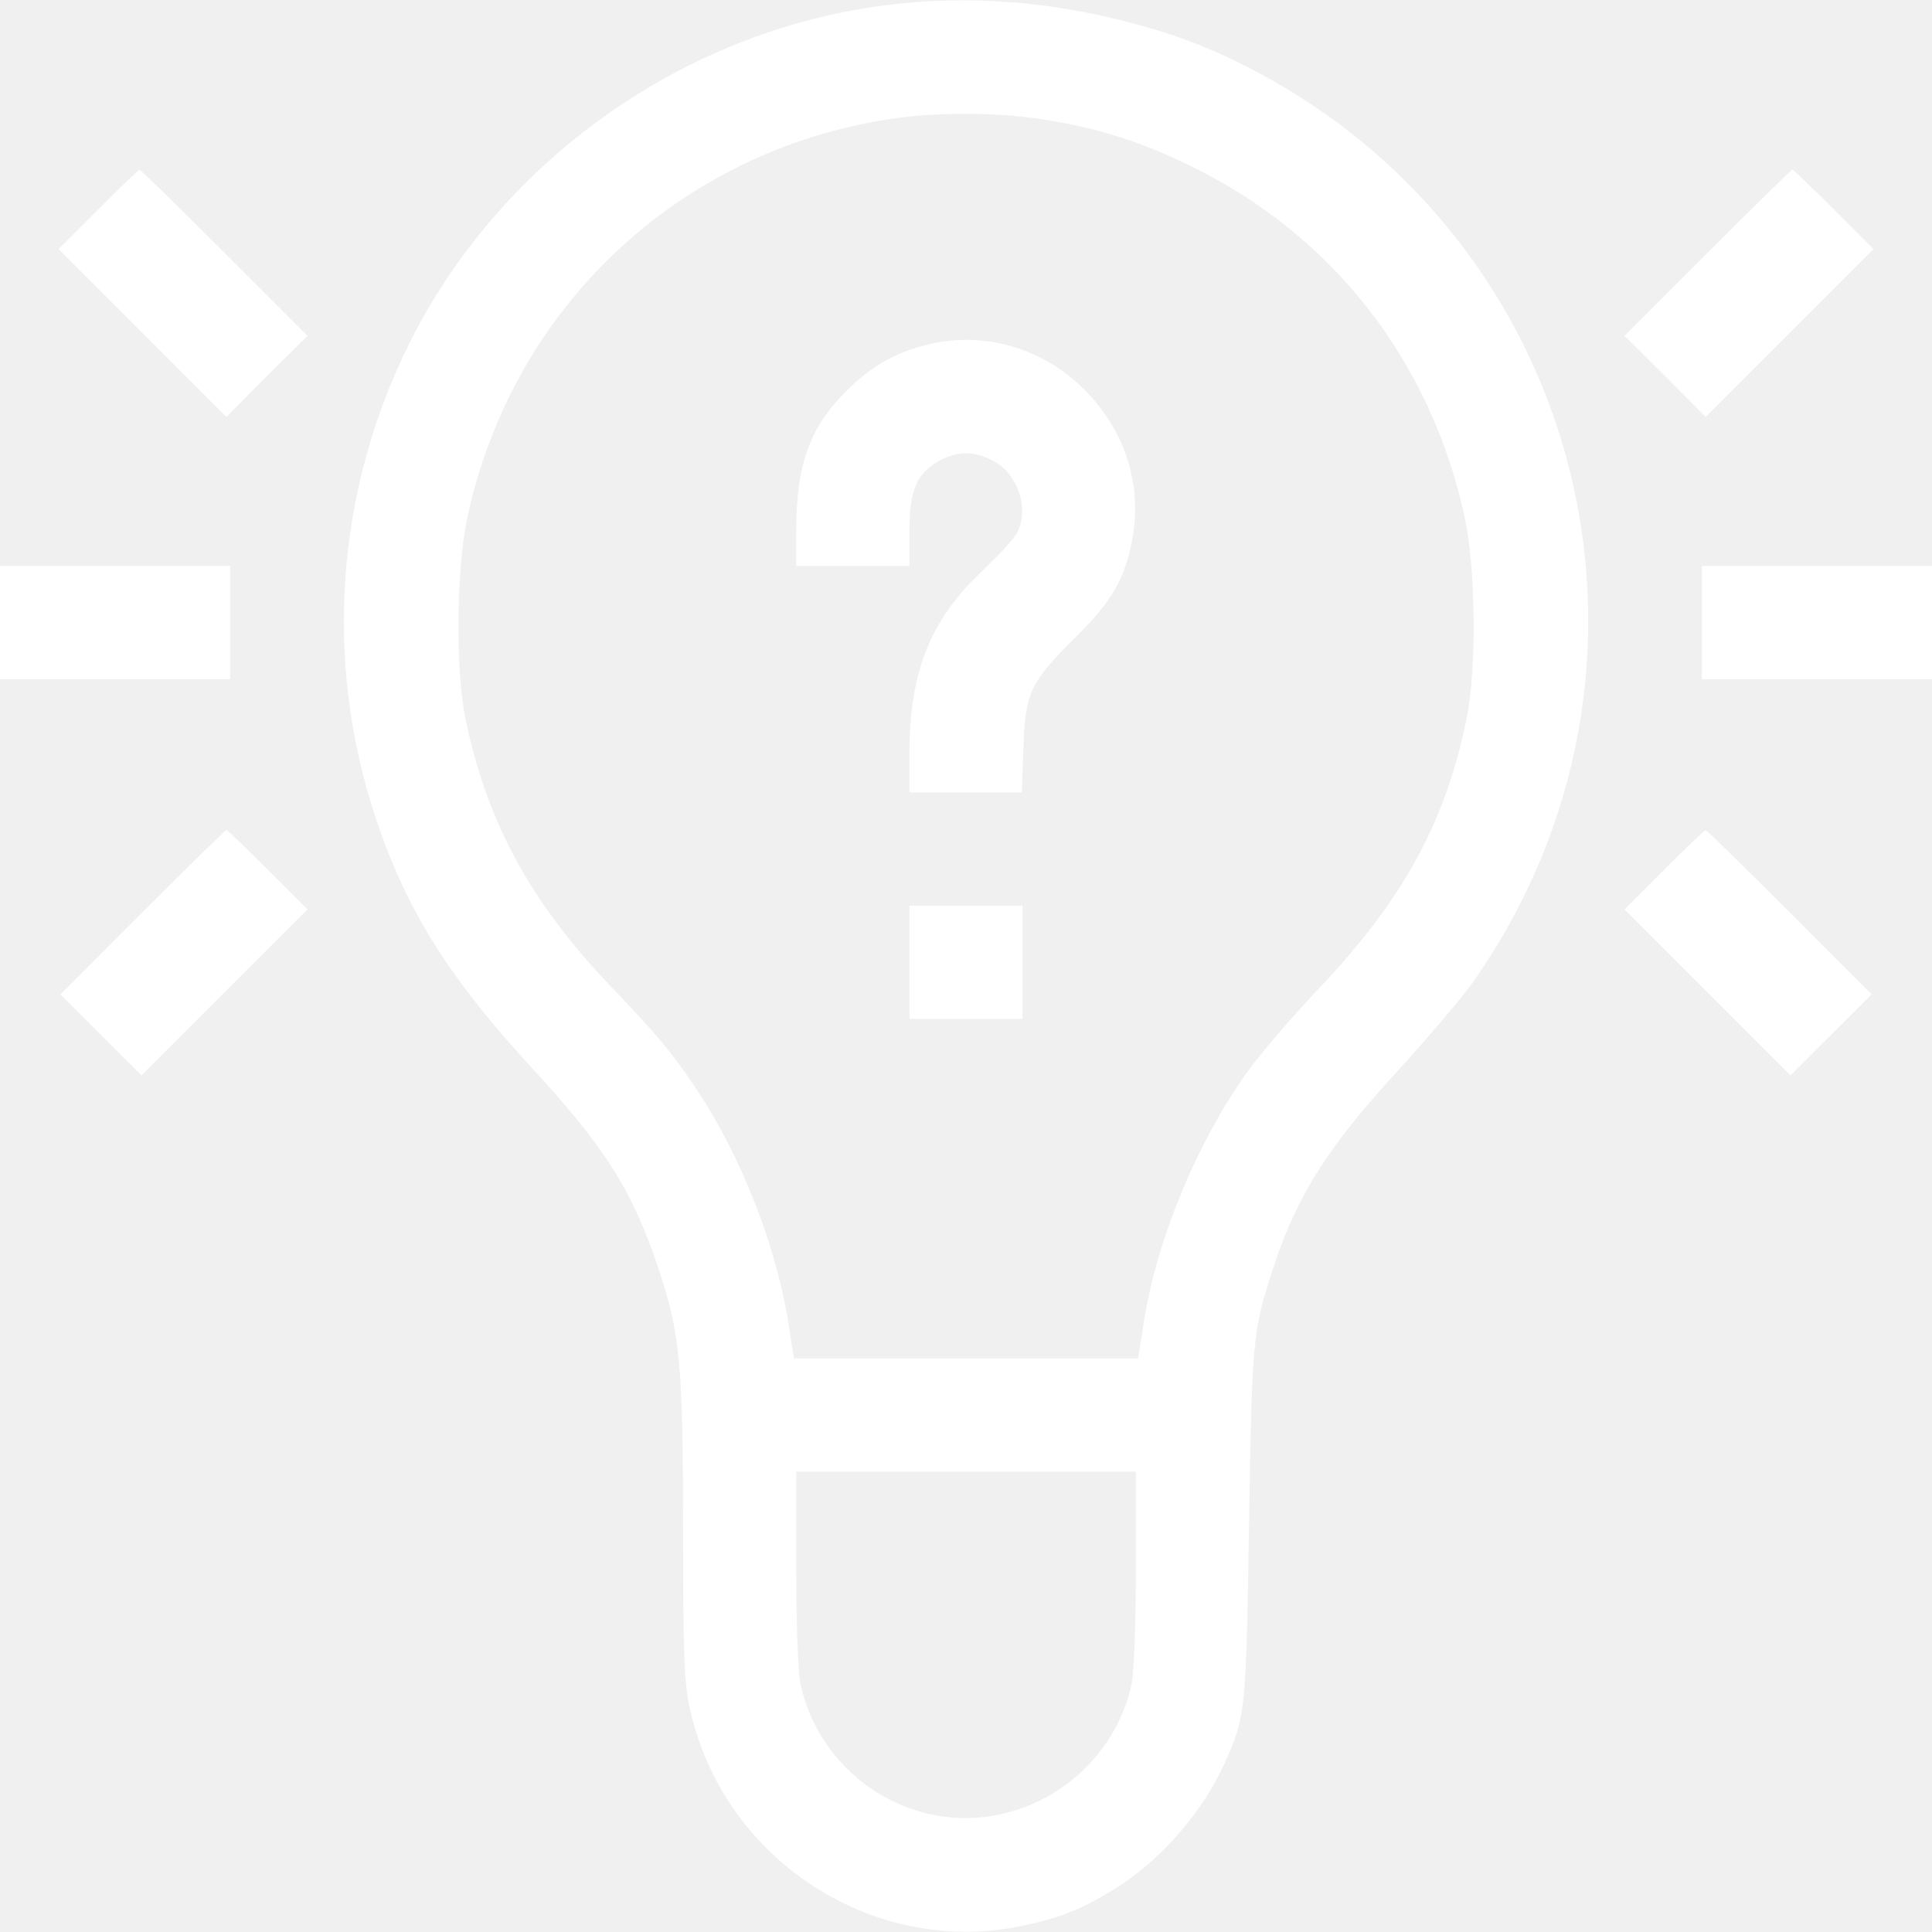
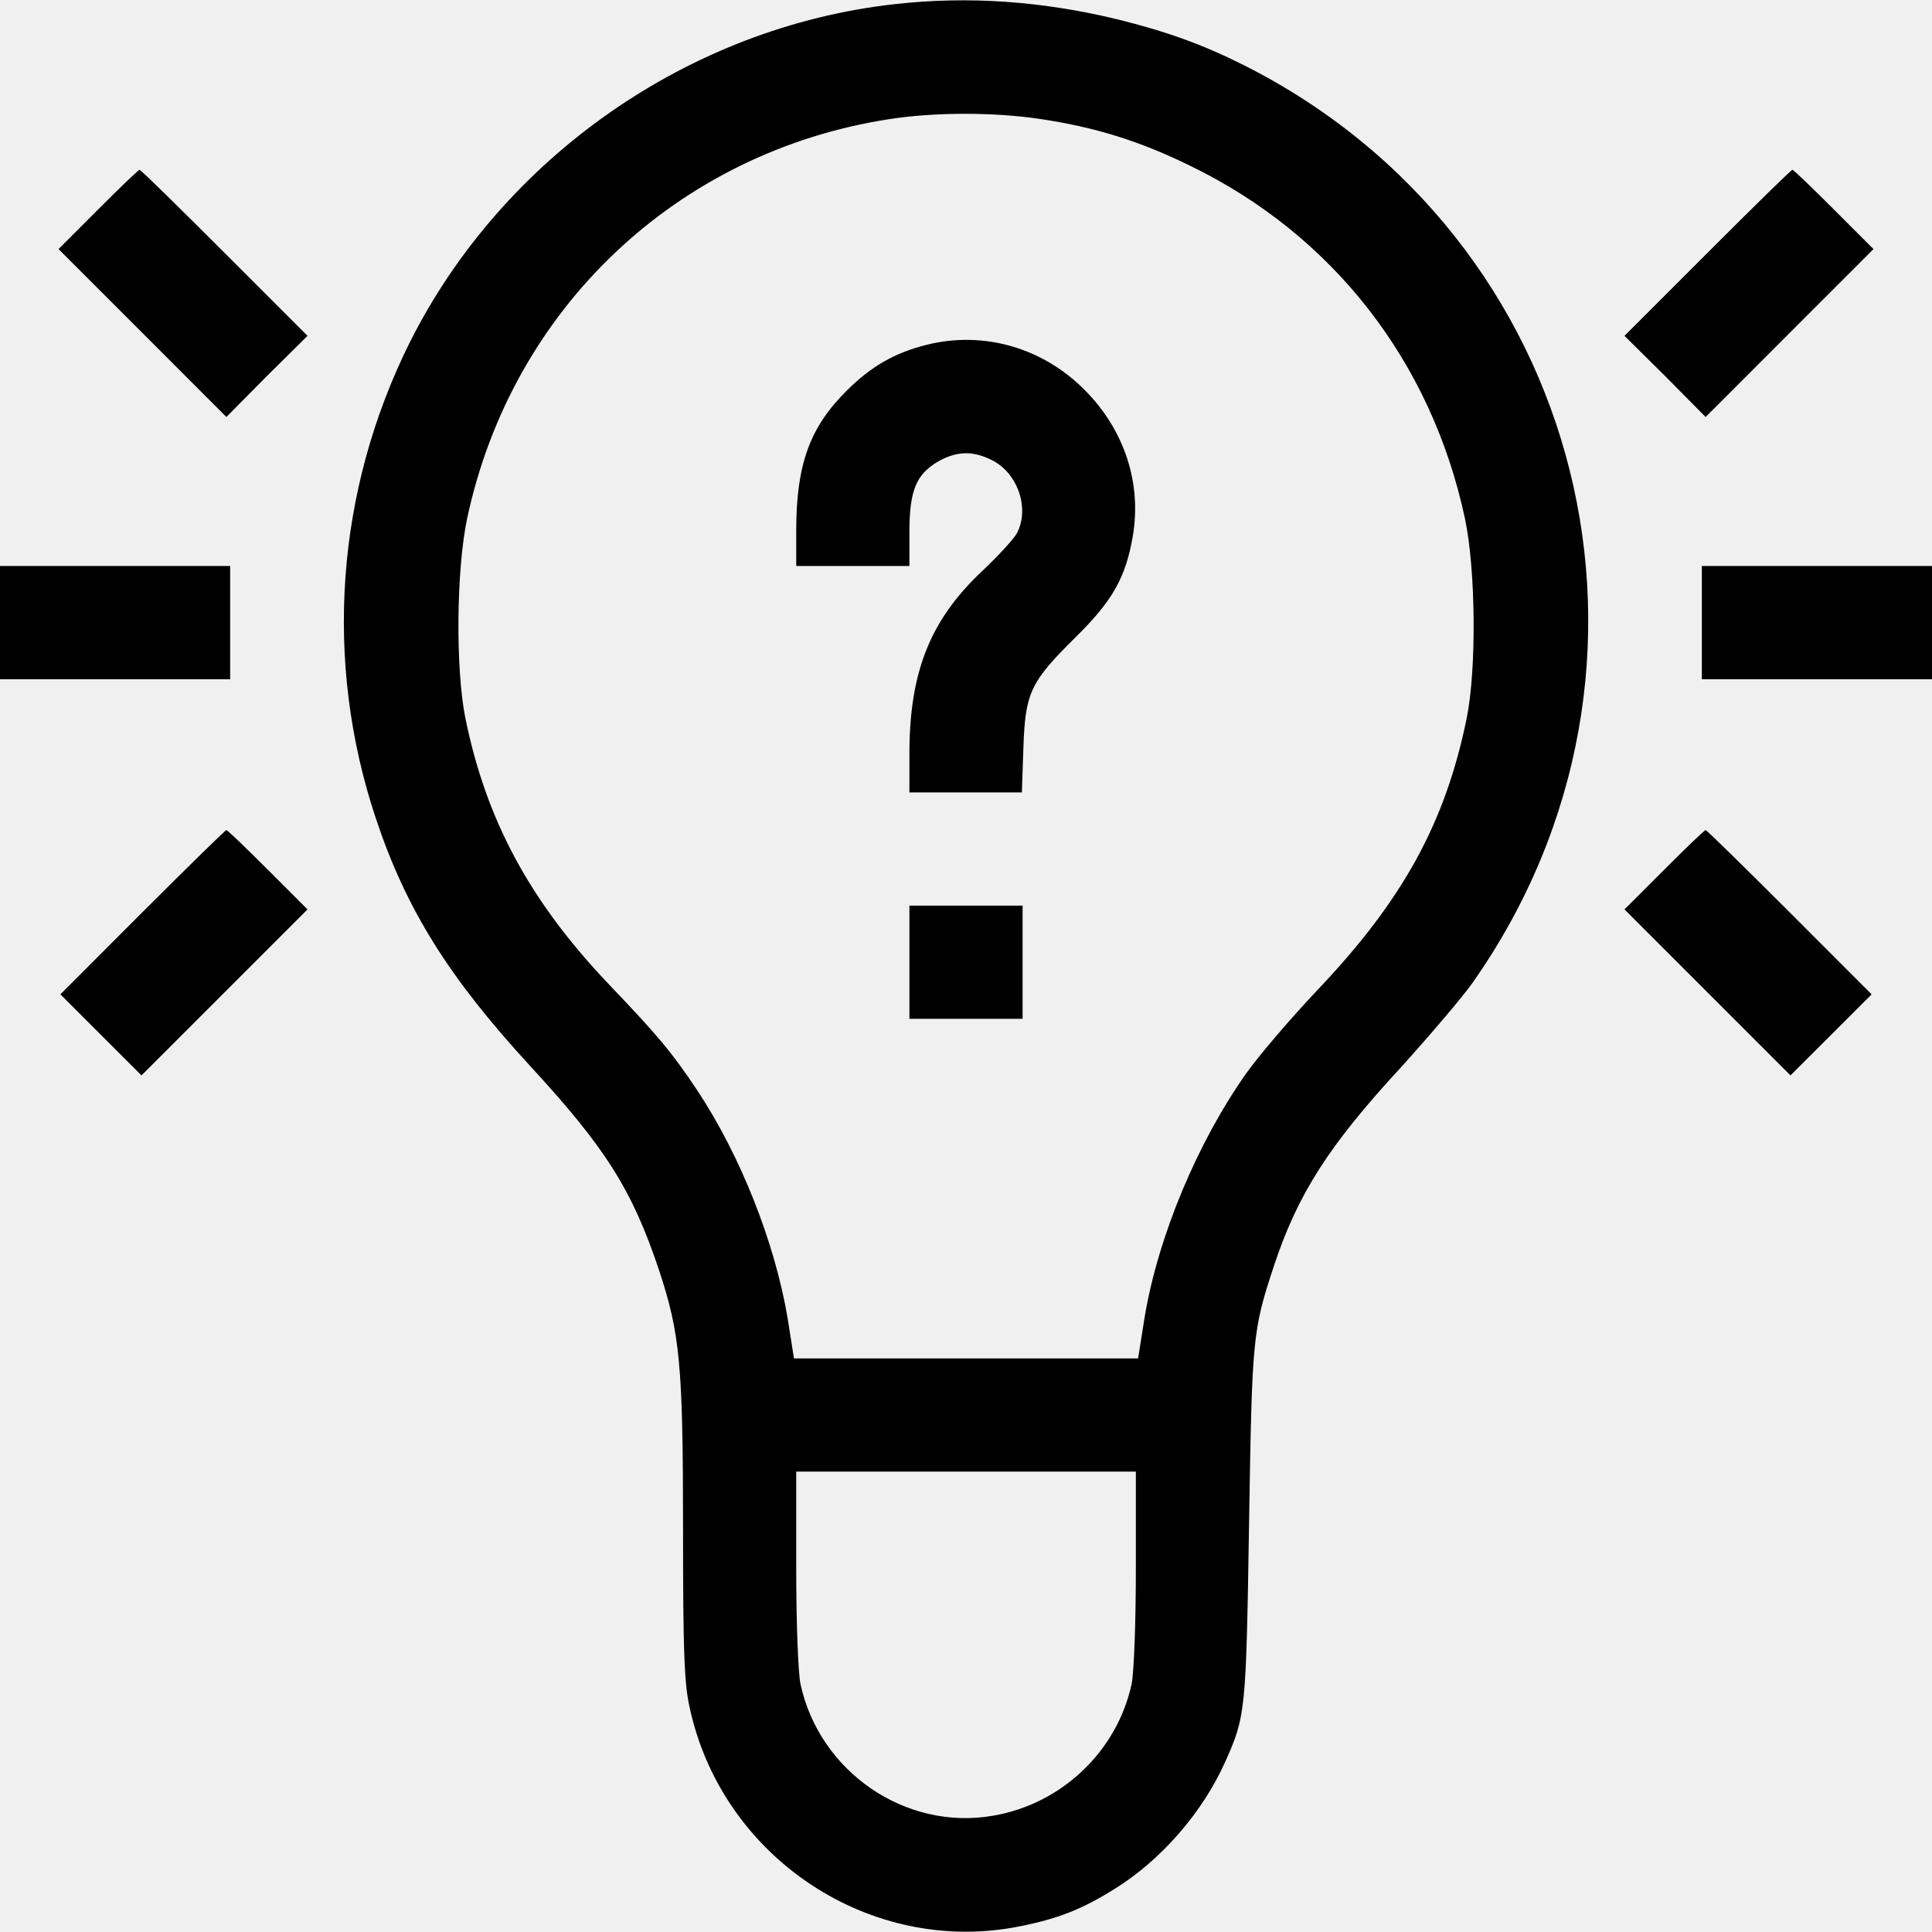
<svg xmlns="http://www.w3.org/2000/svg" width="24" height="24" viewBox="0 0 24 24" fill="none">
  <g clip-path="url(#clip0_142_32)">
-     <path d="M11.11 0.052C8.56 0.337 6.244 1.955 5.091 4.252C4.172 6.094 4.018 8.217 4.669 10.167C5.044 11.292 5.569 12.136 6.582 13.238C7.524 14.259 7.852 14.78 8.185 15.773C8.447 16.566 8.485 16.945 8.485 18.998C8.485 20.48 8.499 20.883 8.56 21.178C8.949 23.072 10.819 24.314 12.69 23.925C13.154 23.831 13.449 23.714 13.852 23.461C14.419 23.109 14.935 22.519 15.216 21.895C15.474 21.319 15.479 21.272 15.516 18.938C15.554 16.603 15.558 16.538 15.825 15.726C16.121 14.831 16.51 14.226 17.401 13.261C17.761 12.863 18.165 12.389 18.291 12.211C21.047 8.297 19.707 2.939 15.436 0.802C14.94 0.553 14.485 0.389 13.876 0.239C12.947 0.014 12.024 -0.052 11.11 0.052ZM12.915 1.477C13.608 1.58 14.161 1.753 14.79 2.062C16.557 2.92 17.78 4.491 18.197 6.436C18.333 7.073 18.343 8.306 18.221 8.916C17.958 10.214 17.429 11.18 16.369 12.295C16.041 12.642 15.643 13.106 15.483 13.331C14.879 14.184 14.386 15.356 14.218 16.369L14.138 16.875H12.001H9.863L9.783 16.369C9.624 15.431 9.197 14.353 8.663 13.547C8.344 13.069 8.175 12.867 7.561 12.225C6.577 11.189 6.038 10.186 5.78 8.916C5.658 8.306 5.668 7.073 5.804 6.436C6.361 3.83 8.415 1.889 11.04 1.481C11.607 1.392 12.343 1.392 12.915 1.477ZM14.11 19.477C14.11 20.18 14.086 20.77 14.058 20.916C13.88 21.75 13.191 22.411 12.333 22.556C11.246 22.744 10.177 22.008 9.943 20.916C9.915 20.766 9.891 20.184 9.891 19.477V18.281H12.001H14.11V19.477Z" fill="white" />
-     <path d="M11.508 4.284C11.114 4.383 10.819 4.552 10.519 4.852C10.059 5.306 9.891 5.775 9.891 6.586V7.031H10.594H11.297V6.609C11.297 6.094 11.381 5.888 11.662 5.728C11.892 5.602 12.089 5.597 12.328 5.719C12.647 5.883 12.792 6.319 12.633 6.623C12.595 6.694 12.398 6.909 12.192 7.102C11.555 7.706 11.302 8.344 11.297 9.338V9.844H11.995H12.694L12.713 9.291C12.736 8.606 12.797 8.475 13.355 7.922C13.819 7.467 13.983 7.177 14.072 6.661C14.184 6 13.969 5.344 13.477 4.847C12.952 4.317 12.216 4.106 11.508 4.284Z" fill="white" />
-     <path d="M11.297 11.953V12.656H12H12.703V11.953V11.25H12H11.297V11.953Z" fill="white" />
-     <path d="M1.219 2.602L0.727 3.094L1.772 4.139L2.812 5.18L3.314 4.673L3.82 4.172L2.789 3.141C2.222 2.573 1.748 2.109 1.734 2.109C1.72 2.109 1.491 2.33 1.219 2.602Z" fill="white" />
-     <path d="M21.211 3.141L20.18 4.172L20.686 4.673L21.188 5.18L22.228 4.139L23.273 3.094L22.781 2.602C22.509 2.33 22.28 2.109 22.266 2.109C22.252 2.109 21.778 2.573 21.211 3.141Z" fill="white" />
-     <path d="M0 7.734V8.438H1.43H2.859V7.734V7.031H1.43H0V7.734Z" fill="white" />
-     <path d="M21.141 7.734V8.438H22.57H24V7.734V7.031H22.57H21.141V7.734Z" fill="white" />
-     <path d="M1.767 11.334L0.75 12.352L1.256 12.858L1.758 13.359L2.789 12.328L3.82 11.297L3.328 10.805C3.056 10.533 2.827 10.312 2.812 10.312C2.798 10.312 2.33 10.772 1.767 11.334Z" fill="white" />
-     <path d="M20.672 10.805L20.18 11.297L21.211 12.328L22.242 13.359L22.744 12.858L23.25 12.352L22.233 11.334C21.67 10.772 21.202 10.312 21.188 10.312C21.173 10.312 20.944 10.533 20.672 10.805Z" fill="white" />
+     <path d="M11.11 0.052C8.56 0.337 6.244 1.955 5.091 4.252C4.172 6.094 4.018 8.217 4.669 10.167C5.044 11.292 5.569 12.136 6.582 13.238C7.524 14.259 7.852 14.78 8.185 15.773C8.447 16.566 8.485 16.945 8.485 18.998C8.485 20.48 8.499 20.883 8.56 21.178C8.949 23.072 10.819 24.314 12.69 23.925C13.154 23.831 13.449 23.714 13.852 23.461C14.419 23.109 14.935 22.519 15.216 21.895C15.474 21.319 15.479 21.272 15.516 18.938C15.554 16.603 15.558 16.538 15.825 15.726C16.121 14.831 16.51 14.226 17.401 13.261C17.761 12.863 18.165 12.389 18.291 12.211C21.047 8.297 19.707 2.939 15.436 0.802C14.94 0.553 14.485 0.389 13.876 0.239C12.947 0.014 12.024 -0.052 11.11 0.052ZM12.915 1.477C13.608 1.58 14.161 1.753 14.79 2.062C16.557 2.92 17.78 4.491 18.197 6.436C18.333 7.073 18.343 8.306 18.221 8.916C17.958 10.214 17.429 11.18 16.369 12.295C16.041 12.642 15.643 13.106 15.483 13.331C14.879 14.184 14.386 15.356 14.218 16.369L14.138 16.875H12.001H9.863L9.783 16.369C9.624 15.431 9.197 14.353 8.663 13.547C8.344 13.069 8.175 12.867 7.561 12.225C6.577 11.189 6.038 10.186 5.78 8.916C5.658 8.306 5.668 7.073 5.804 6.436C6.361 3.83 8.415 1.889 11.04 1.481C11.607 1.392 12.343 1.392 12.915 1.477ZM14.11 19.477C14.11 20.18 14.086 20.77 14.058 20.916C13.88 21.75 13.191 22.411 12.333 22.556C11.246 22.744 10.177 22.008 9.943 20.916C9.915 20.766 9.891 20.184 9.891 19.477V18.281H12.001H14.11V19.477Z" fill="currentColor" />
+     <path d="M11.508 4.284C11.114 4.383 10.819 4.552 10.519 4.852C10.059 5.306 9.891 5.775 9.891 6.586V7.031H10.594H11.297V6.609C11.297 6.094 11.381 5.888 11.662 5.728C11.892 5.602 12.089 5.597 12.328 5.719C12.647 5.883 12.792 6.319 12.633 6.623C12.595 6.694 12.398 6.909 12.192 7.102C11.555 7.706 11.302 8.344 11.297 9.338V9.844H11.995H12.694L12.713 9.291C12.736 8.606 12.797 8.475 13.355 7.922C13.819 7.467 13.983 7.177 14.072 6.661C14.184 6 13.969 5.344 13.477 4.847C12.952 4.317 12.216 4.106 11.508 4.284Z" fill="currentColor" />
+     <path d="M11.297 11.953V12.656H12H12.703V11.953V11.25H12H11.297V11.953Z" fill="currentColor" />
+     <path d="M1.219 2.602L0.727 3.094L1.772 4.139L2.812 5.18L3.314 4.673L3.82 4.172L2.789 3.141C2.222 2.573 1.748 2.109 1.734 2.109C1.72 2.109 1.491 2.33 1.219 2.602Z" fill="currentColor" />
+     <path d="M21.211 3.141L20.18 4.172L20.686 4.673L21.188 5.18L22.228 4.139L23.273 3.094L22.781 2.602C22.509 2.33 22.28 2.109 22.266 2.109C22.252 2.109 21.778 2.573 21.211 3.141Z" fill="currentColor" />
+     <path d="M0 7.734V8.438H1.43H2.859V7.734V7.031H1.43H0V7.734Z" fill="currentColor" />
+     <path d="M21.141 7.734V8.438H22.57H24V7.734V7.031H22.57H21.141V7.734Z" fill="currentColor" />
+     <path d="M1.767 11.334L0.75 12.352L1.256 12.858L1.758 13.359L2.789 12.328L3.82 11.297L3.328 10.805C3.056 10.533 2.827 10.312 2.812 10.312C2.798 10.312 2.33 10.772 1.767 11.334Z" fill="currentColor" />
+     <path d="M20.672 10.805L20.18 11.297L21.211 12.328L22.242 13.359L22.744 12.858L23.25 12.352L22.233 11.334C21.67 10.772 21.202 10.312 21.188 10.312C21.173 10.312 20.944 10.533 20.672 10.805Z" fill="currentColor" />
  </g>
  <defs>
    <clipPath id="clip0_142_32">
      <rect width="24" height="24" fill="white" />
    </clipPath>
  </defs>
</svg>
